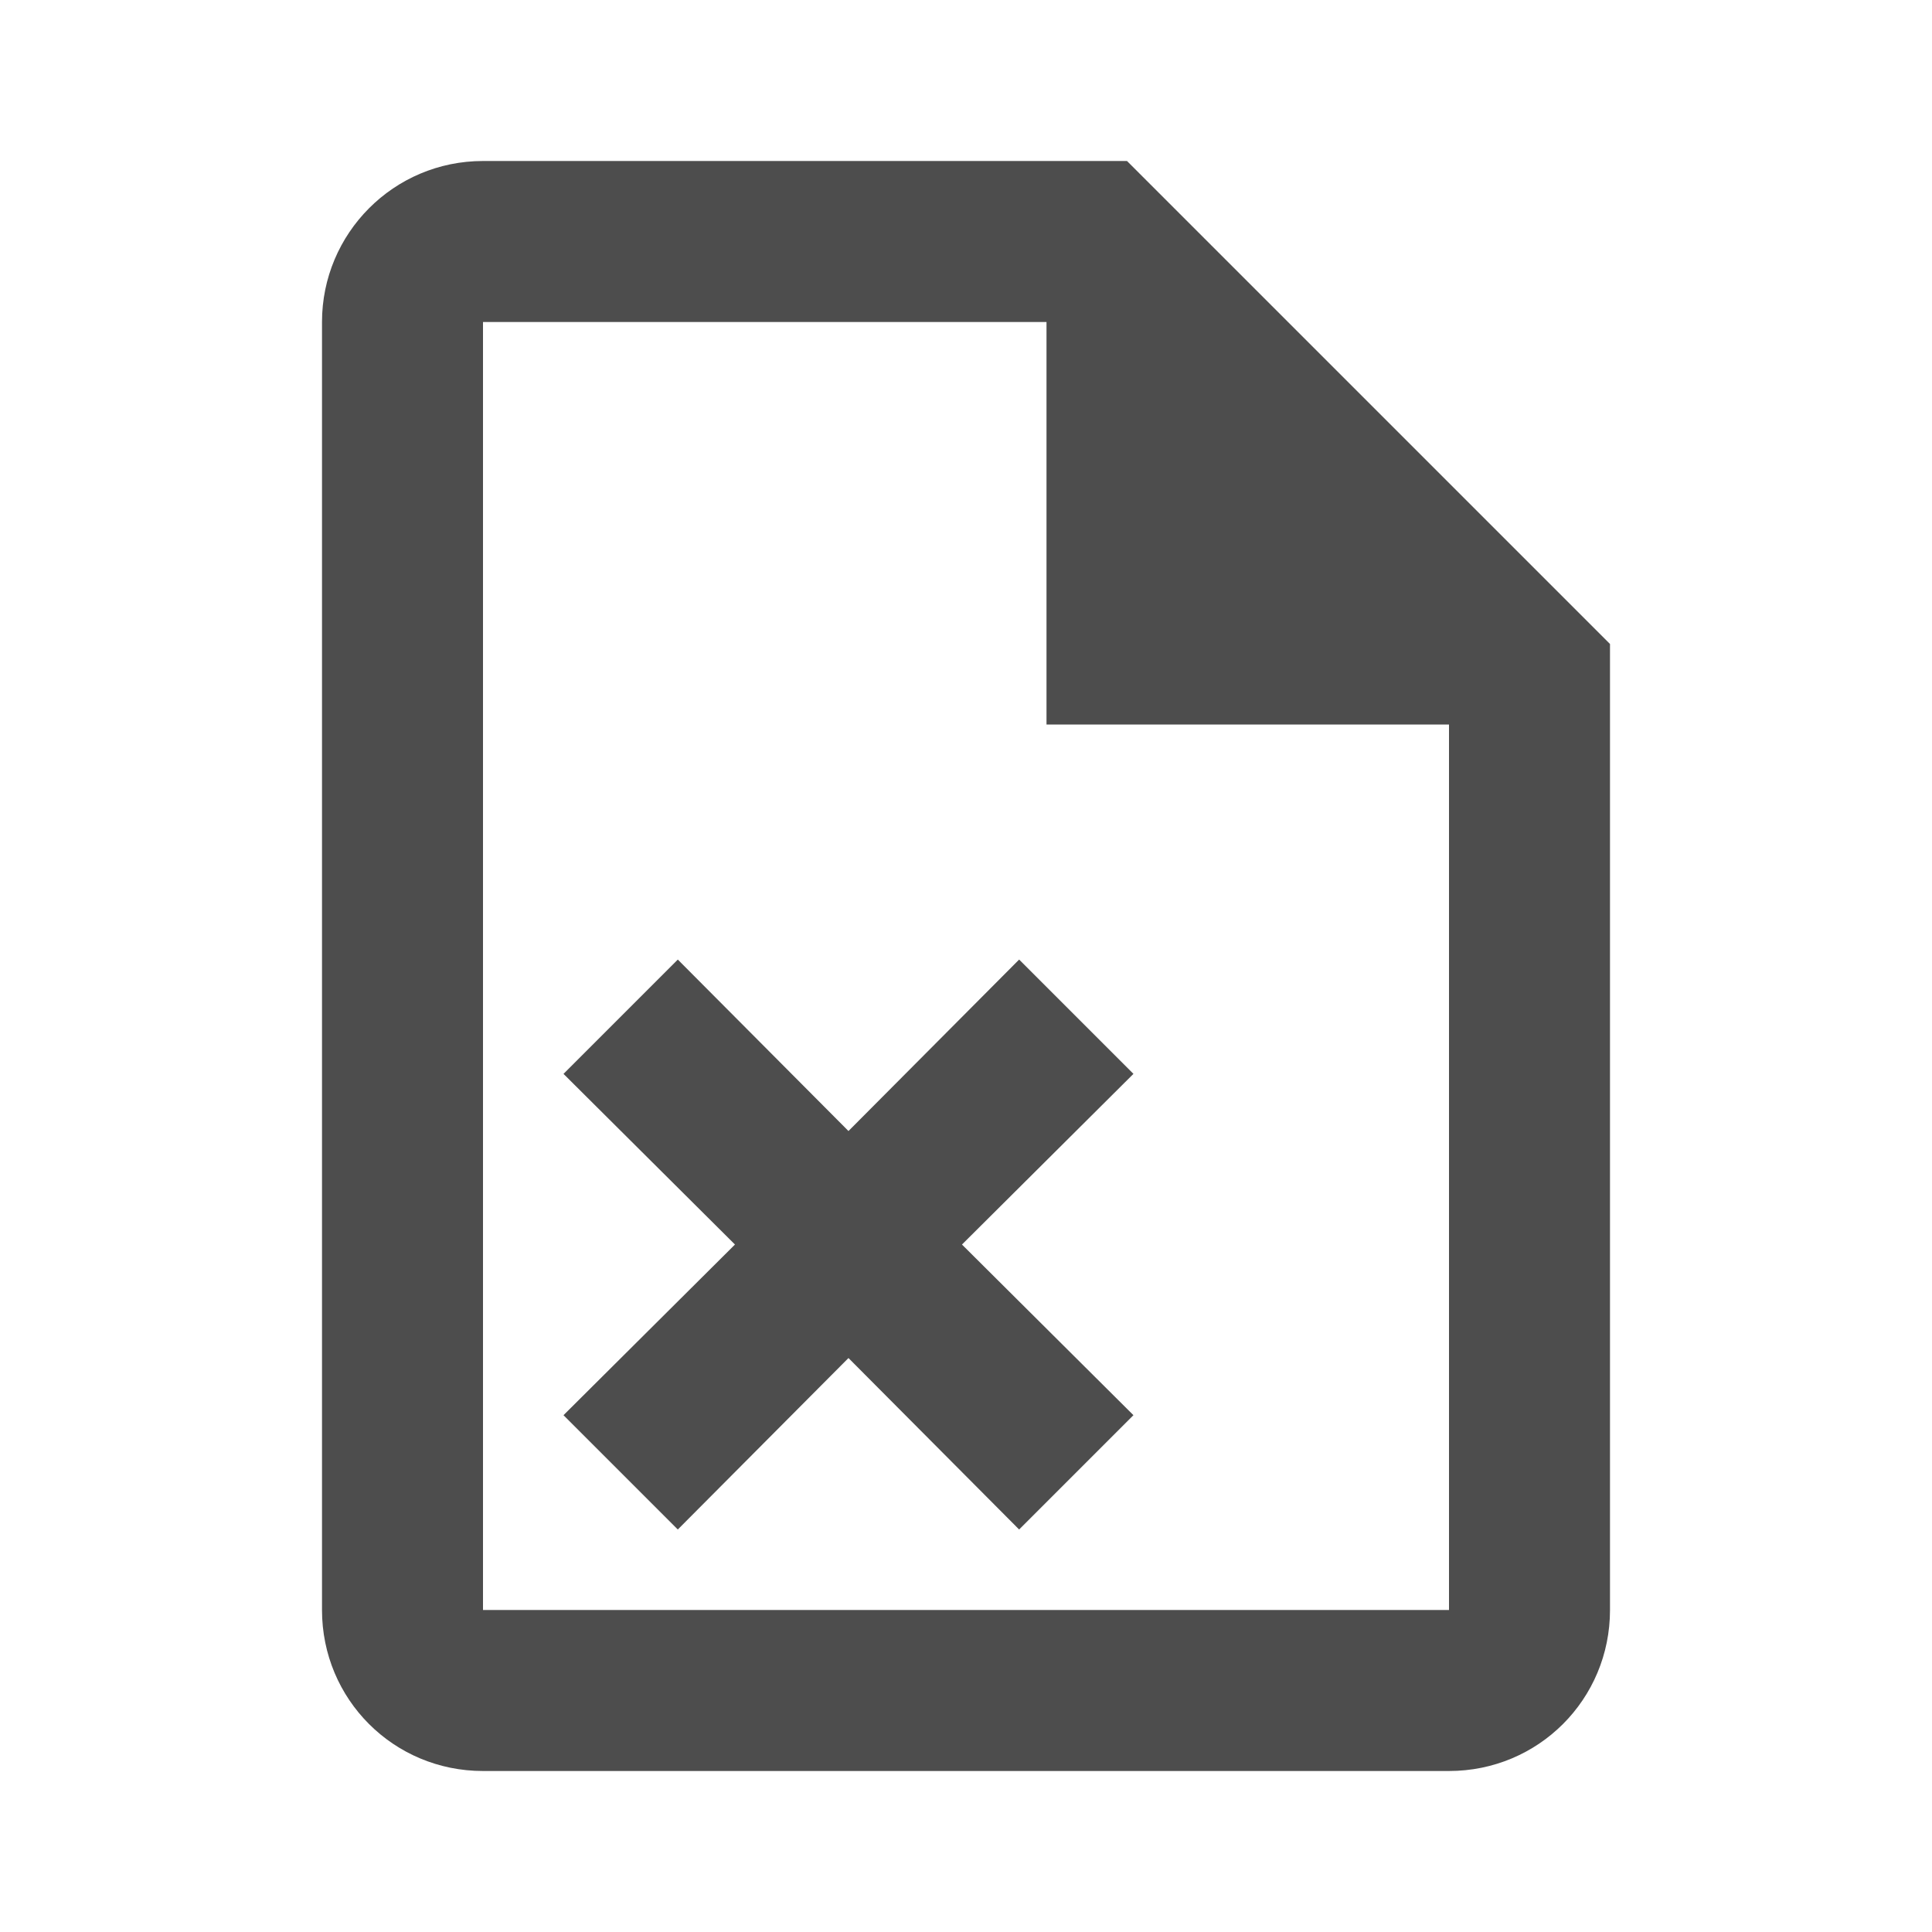
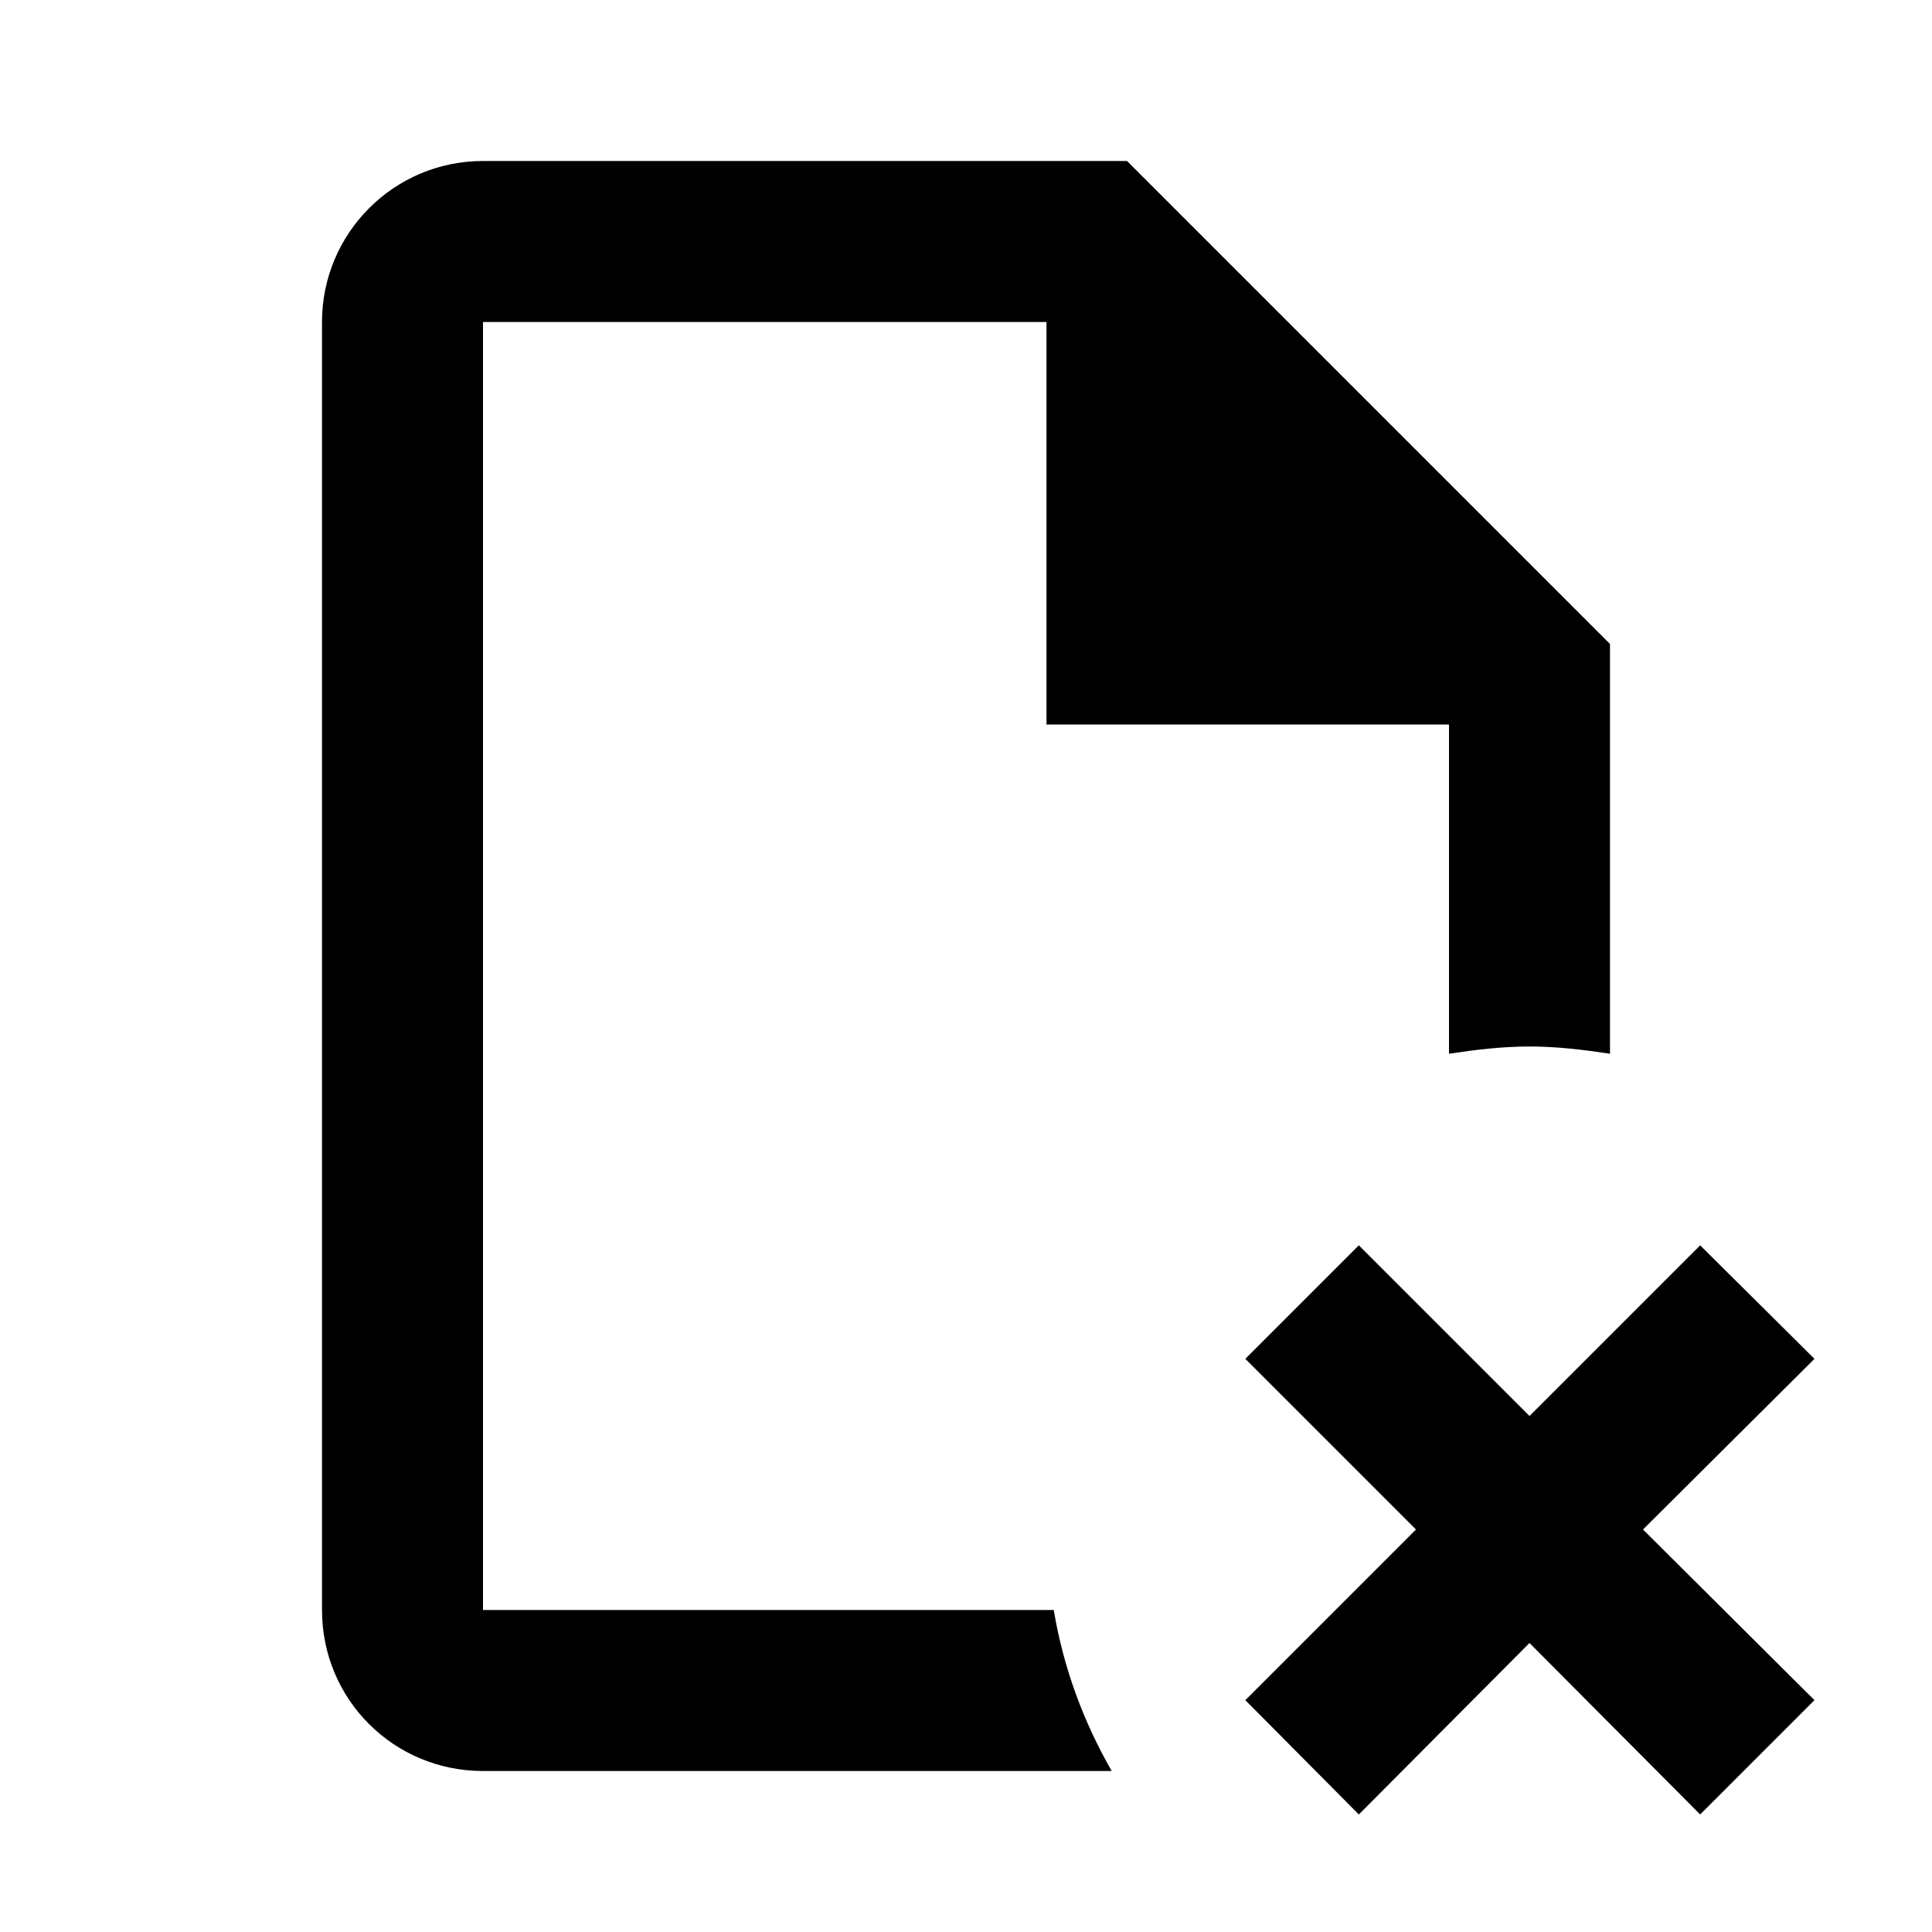
- <svg xmlns="http://www.w3.org/2000/svg" version="1.1" width="24" height="24" viewBox="0 0 24 24" id="svg4">
-   <defs id="defs8" />
-   <path d="M14 2H6C4.89 2 4 2.9 4 4V20C4 21.11 4.89 22 6 22H18C19.11 22 20 21.11 20 20V8L14 2M18 20H6V4H13V9H18V20M11.95 15.46L14.08 17.58L12.66 19L10.54 16.87L8.42 19L7 17.58L9.13 15.46L7 13.34L8.42 11.92L10.54 14.05L12.66 11.92L14.08 13.34L11.95 15.46Z" id="path2" style="fill:#4d4d4d" />
+ <svg xmlns="http://www.w3.org/2000/svg" viewBox="0 0 24 24">
+   <path d="M13.81 22H6C4.89 22 4 21.11 4 20V4C4 2.9 4.89 2 6 2H14L20 8V13.09C19.67 13.04 19.34 13 19 13S18.33 13.04 18 13.09V9H13V4H6V20H13.09C13.21 20.72 13.46 21.39 13.81 22M22.54 21.12L20.41 19L22.54 16.88L21.12 15.47L19 17.59L16.88 15.47L15.47 16.88L17.59 19L15.47 21.12L16.88 22.54L19 20.41L21.12 22.54L22.54 21.12Z" />
</svg>
